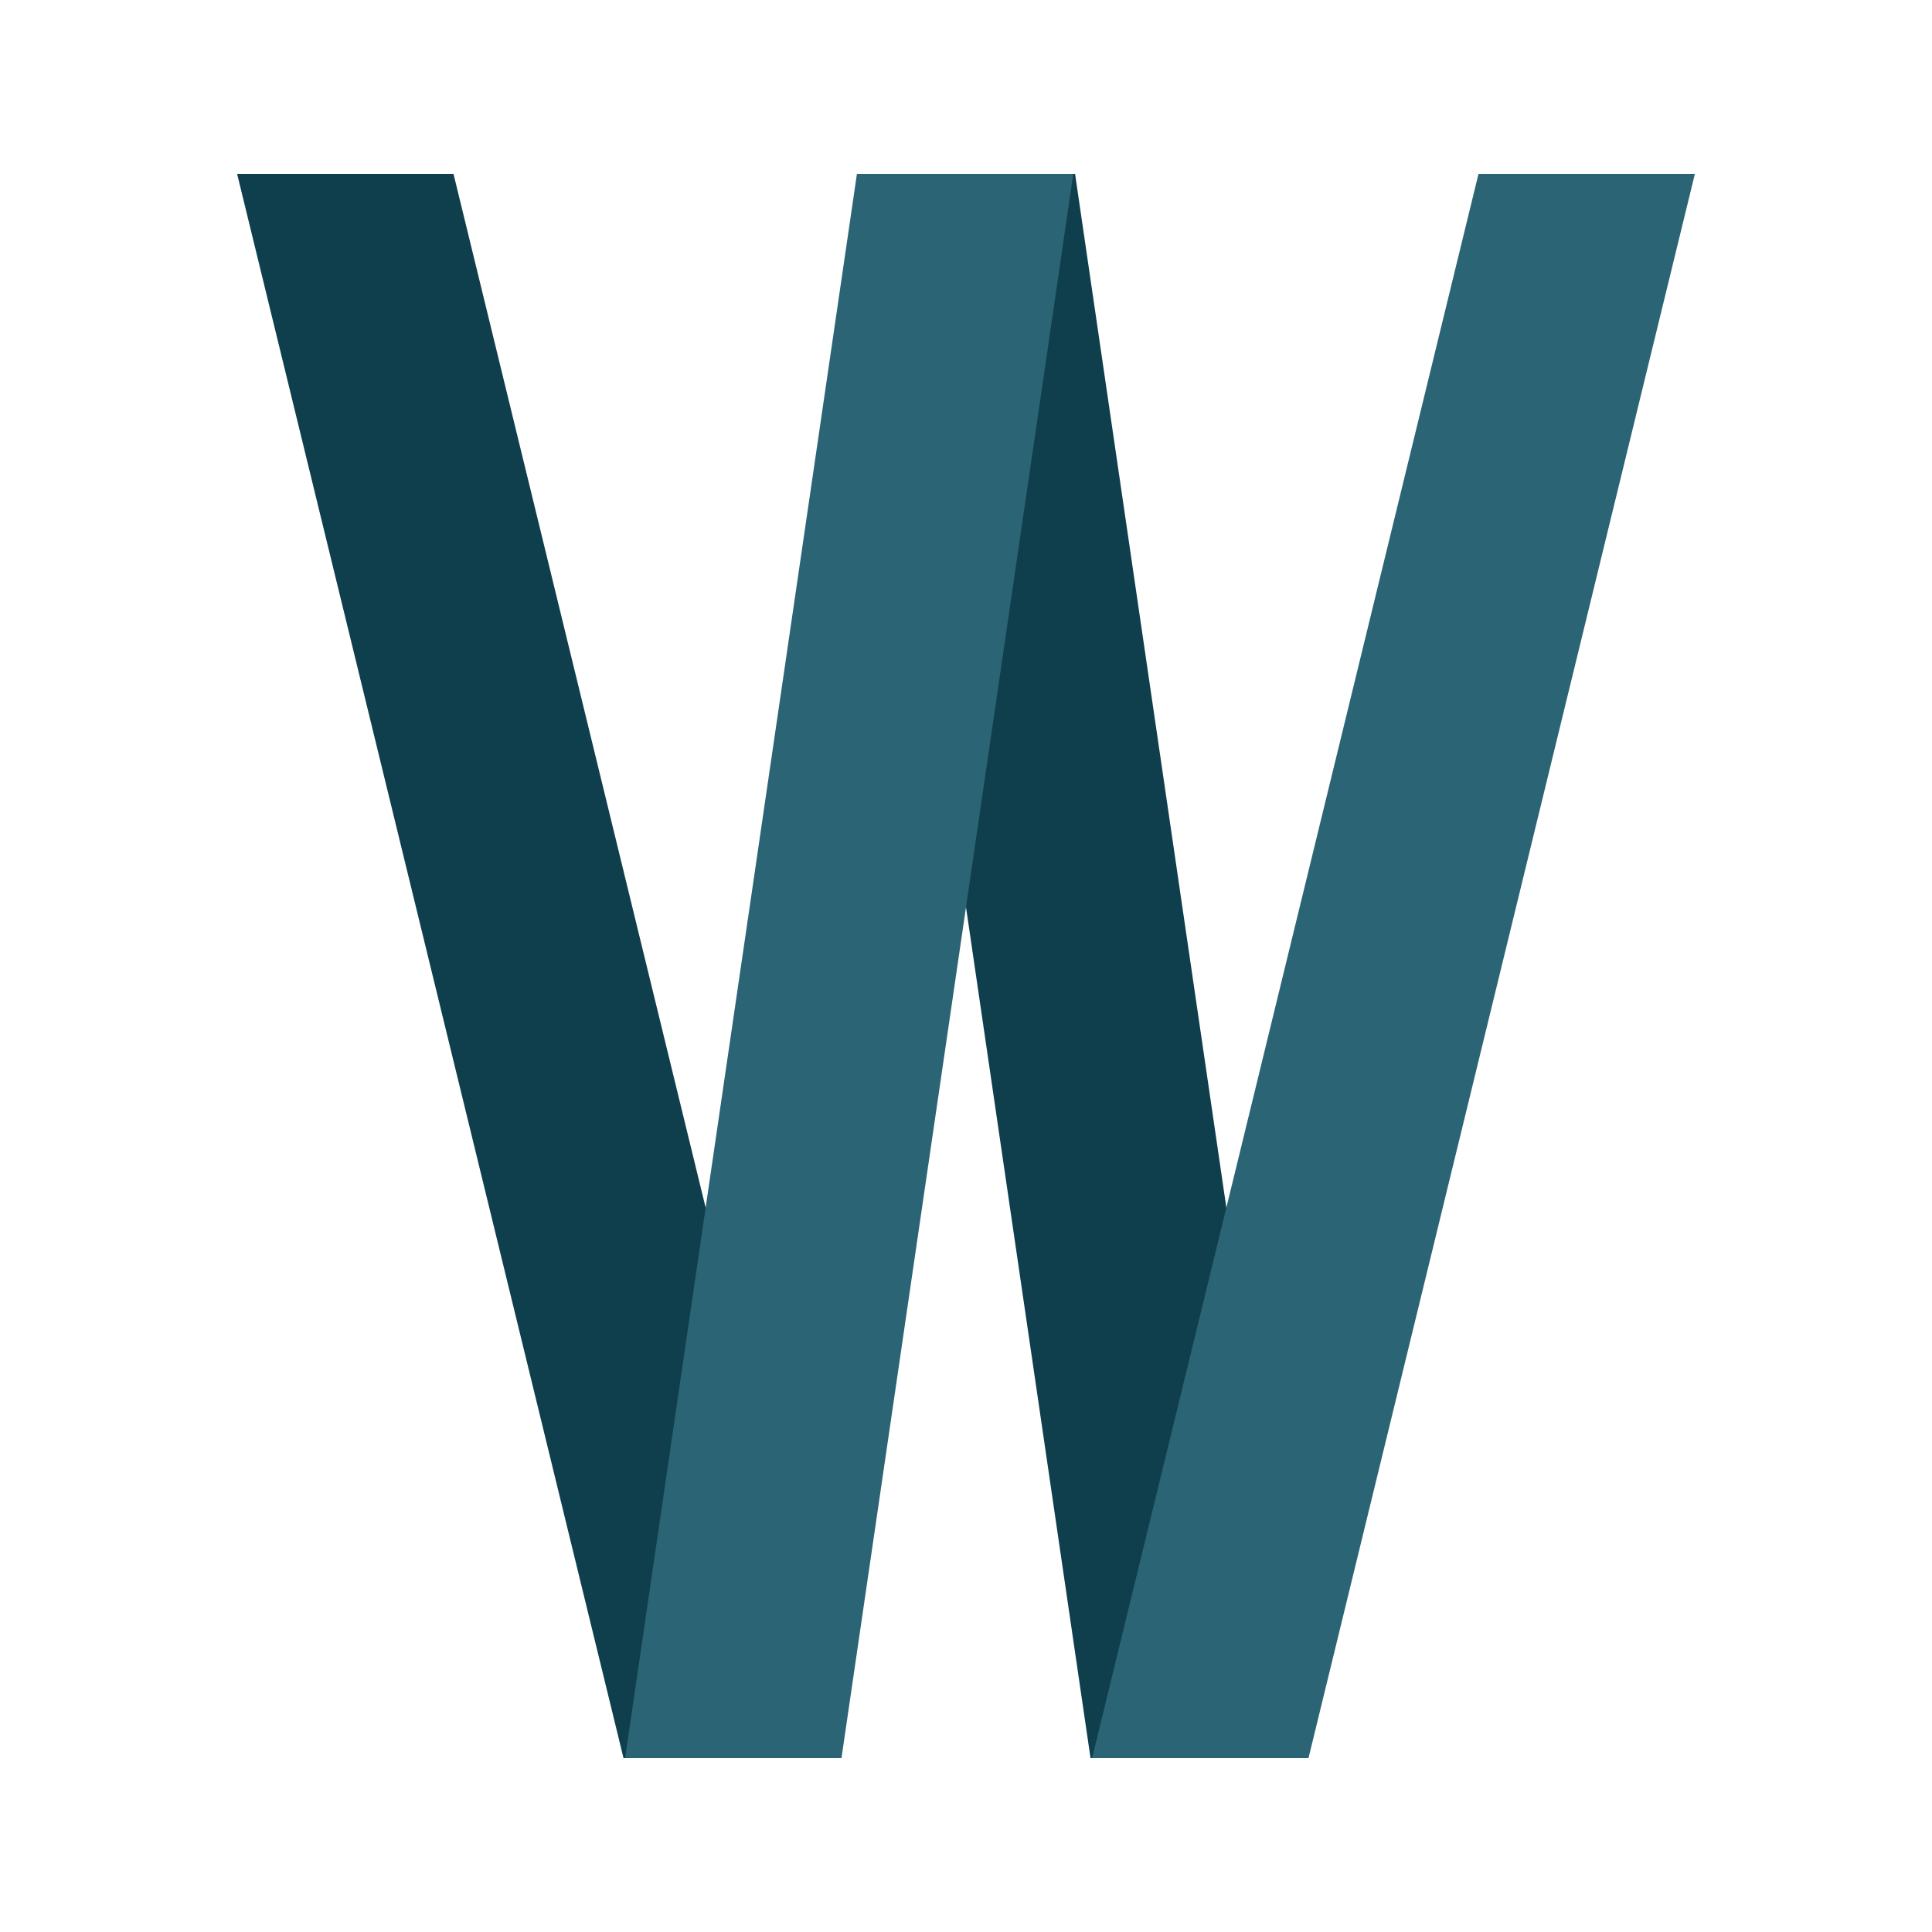
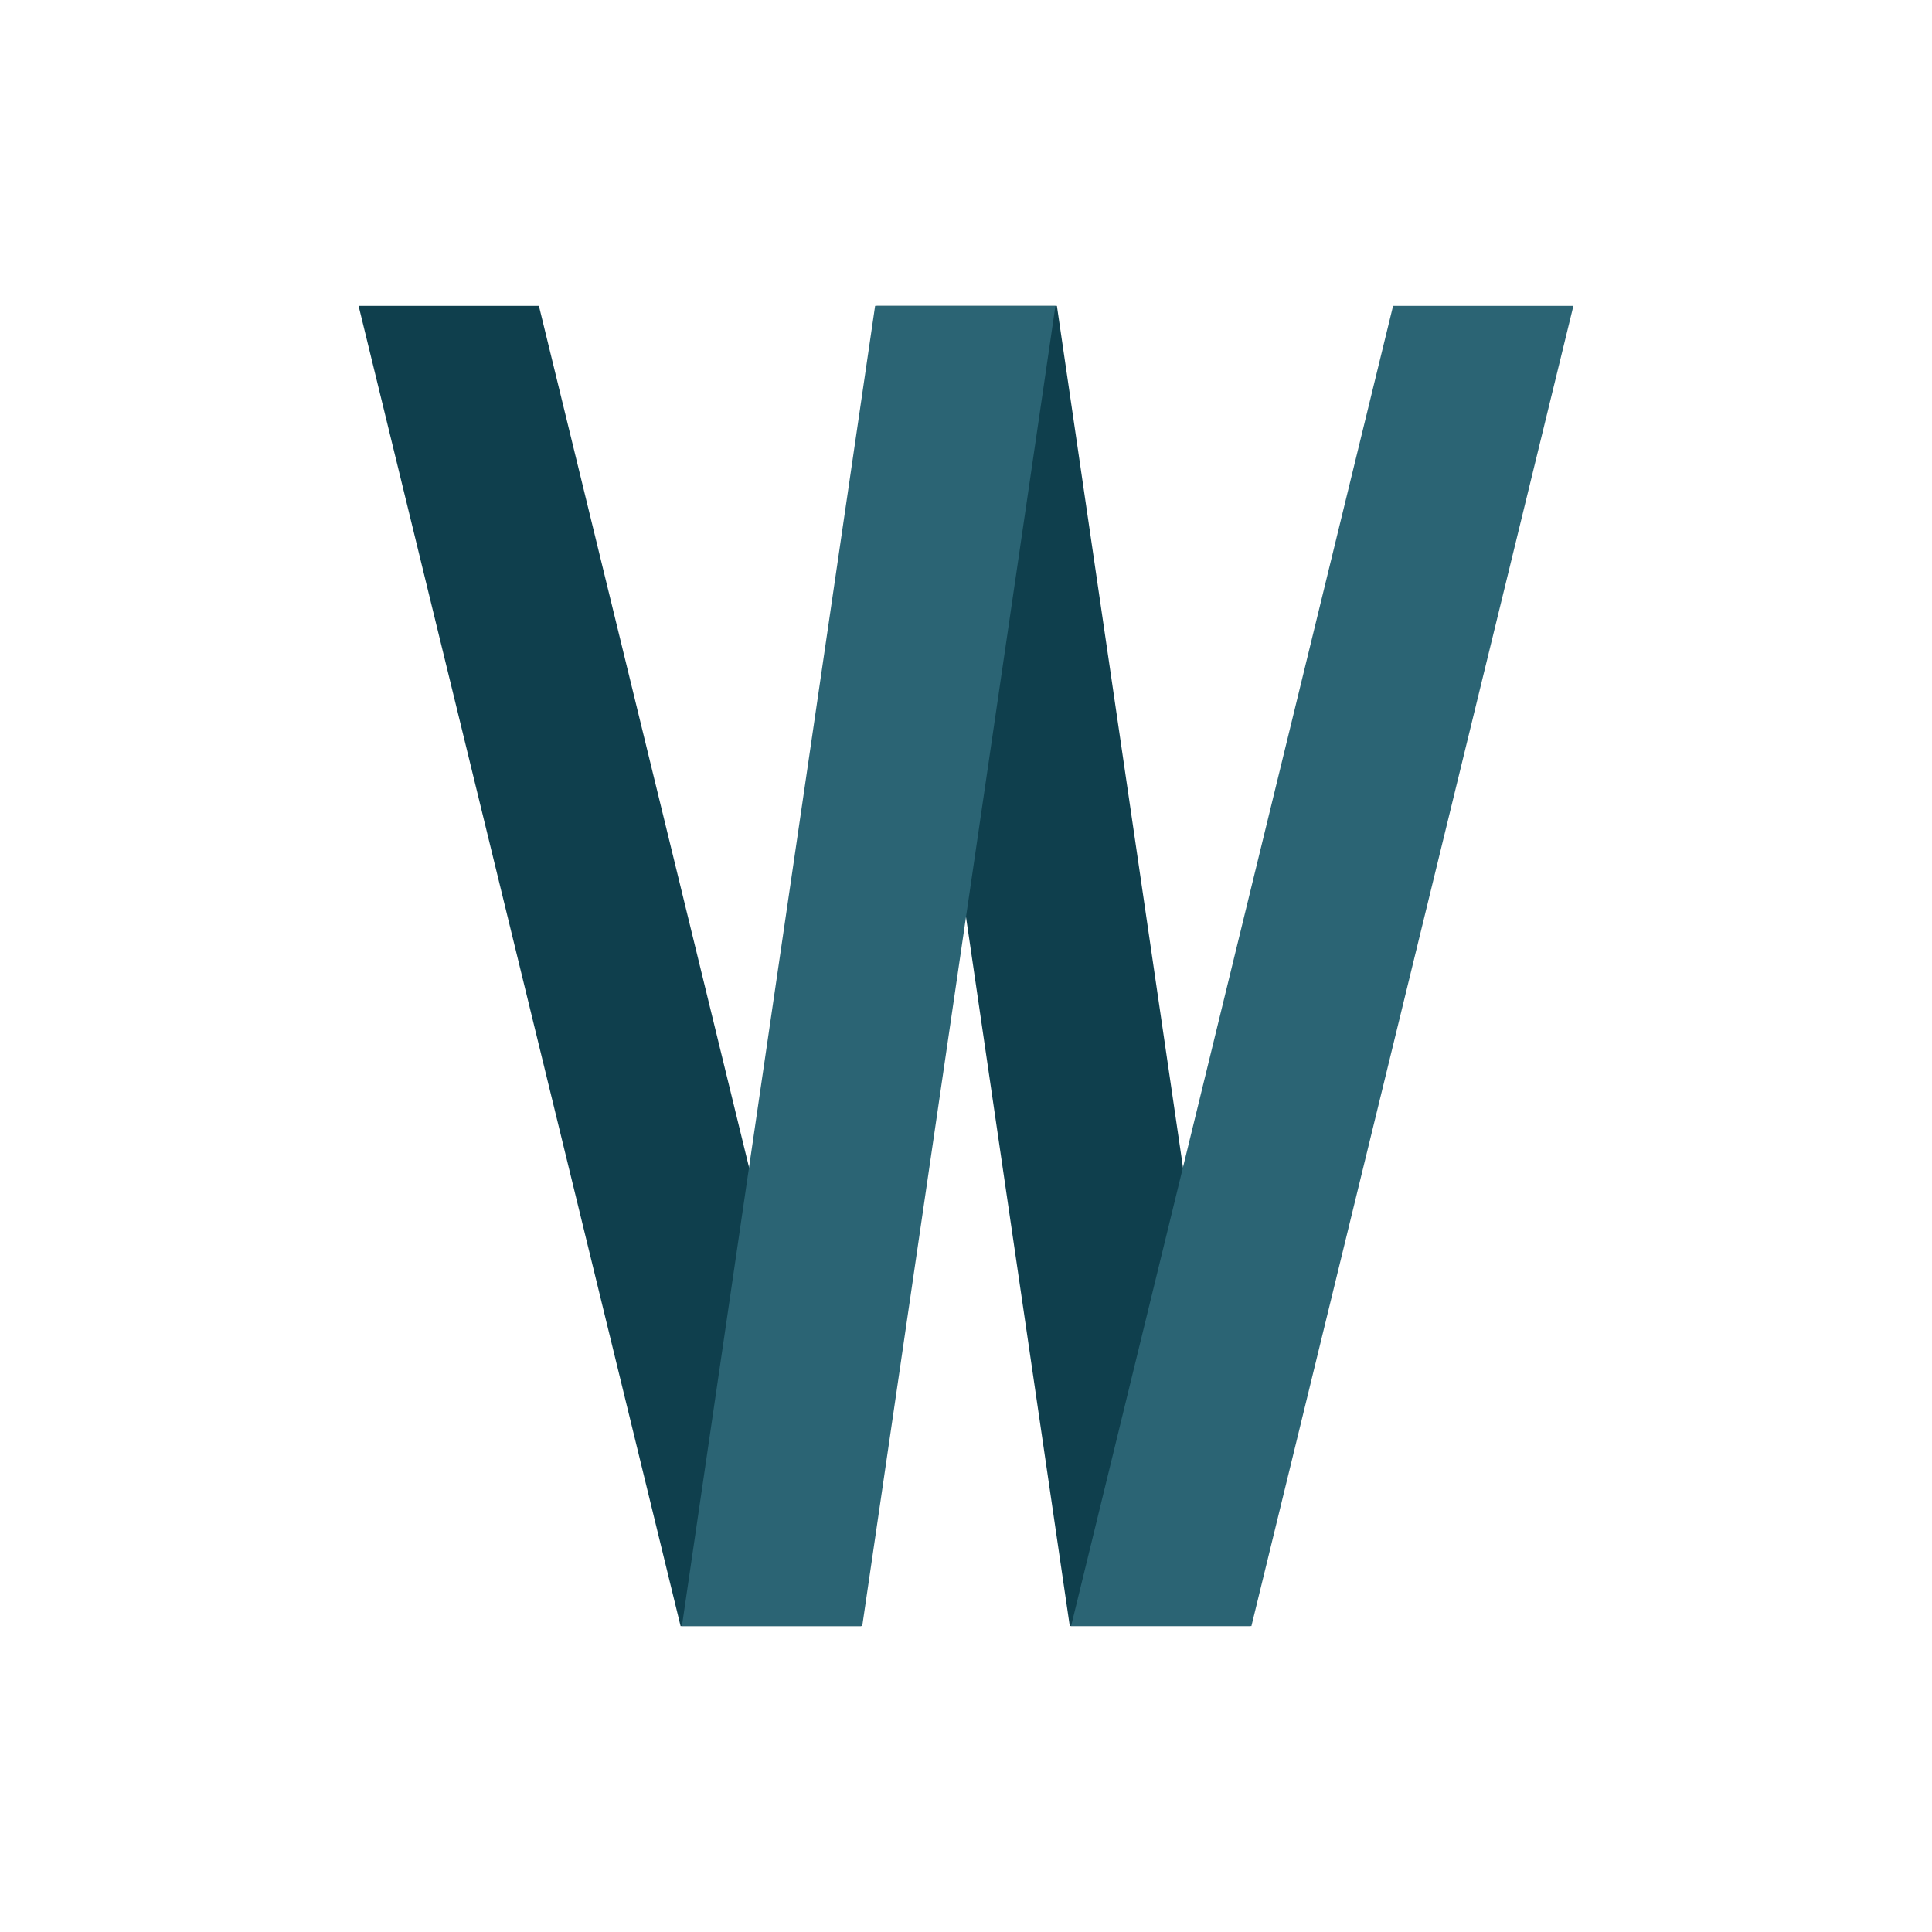
- <svg xmlns="http://www.w3.org/2000/svg" viewBox="0 0 250 250" id="svg2" version="1.1">
+ <svg xmlns="http://www.w3.org/2000/svg" version="1.1" id="svg2" viewBox="0 0 300 300">
  <defs id="defs4" />
  <g id="layer1">
-     <path style="fill:#0F3F4D;fill-opacity:1;fill-rule:evenodd;stroke:none;stroke-width:1px;stroke-linecap:butt;stroke-linejoin:miter;stroke-opacity:1" d="m 30.683,22.5 28,-7e-5 50,205 -28,0 z" id="path5095" />
-     <path style="fill:#0F3F4D;fill-opacity:1;fill-rule:evenodd;stroke:none;stroke-width:1px;stroke-linecap:butt;stroke-linejoin:miter;stroke-opacity:1" d="m 111.114,22.5 28,-1.5e-4 30,205 -28,0 z" id="path5095-2" />
-     <path style="fill:#2B6474;fill-opacity:1;fill-rule:evenodd;stroke:none;stroke-width:1px;stroke-linecap:butt;stroke-linejoin:miter;stroke-opacity:1" d="m 138.886,22.5 -28,-1.5e-4 -30,205 28,0 z" id="path5095-5-6" />
-     <path style="fill:#2B6474;fill-opacity:1;fill-rule:evenodd;stroke:none;stroke-width:1px;stroke-linecap:butt;stroke-linejoin:miter;stroke-opacity:1" d="m 219.317,22.5 -28,-1.5e-4 -50,205 28,0 z" id="path5095-5-6-9" />
+     <path id="path5095" d="m 55.683,47.5 28,-7e-5 50,205 -28,0 z" style="fill:#0F3F4D;fill-opacity:1;fill-rule:evenodd;stroke:none;stroke-width:1px;stroke-linecap:butt;stroke-linejoin:miter;stroke-opacity:1" />
+     <path id="path5095-2" d="m 136.114,47.5 28,-1.5e-4 30,205 -28,0 z" style="fill:#0F3F4D;fill-opacity:1;fill-rule:evenodd;stroke:none;stroke-width:1px;stroke-linecap:butt;stroke-linejoin:miter;stroke-opacity:1" />
+     <path id="path5095-5-6" d="m 163.886,47.5 -28,-1.5e-4 -30,205 28,0 z" style="fill:#2B6474;fill-opacity:1;fill-rule:evenodd;stroke:none;stroke-width:1px;stroke-linecap:butt;stroke-linejoin:miter;stroke-opacity:1" />
+     <path id="path5095-5-6-9" d="m 244.317,47.5 -28,-1.5e-4 -50,205 28,0 z" style="fill:#2B6474;fill-opacity:1;fill-rule:evenodd;stroke:none;stroke-width:1px;stroke-linecap:butt;stroke-linejoin:miter;stroke-opacity:1" />
  </g>
</svg>
